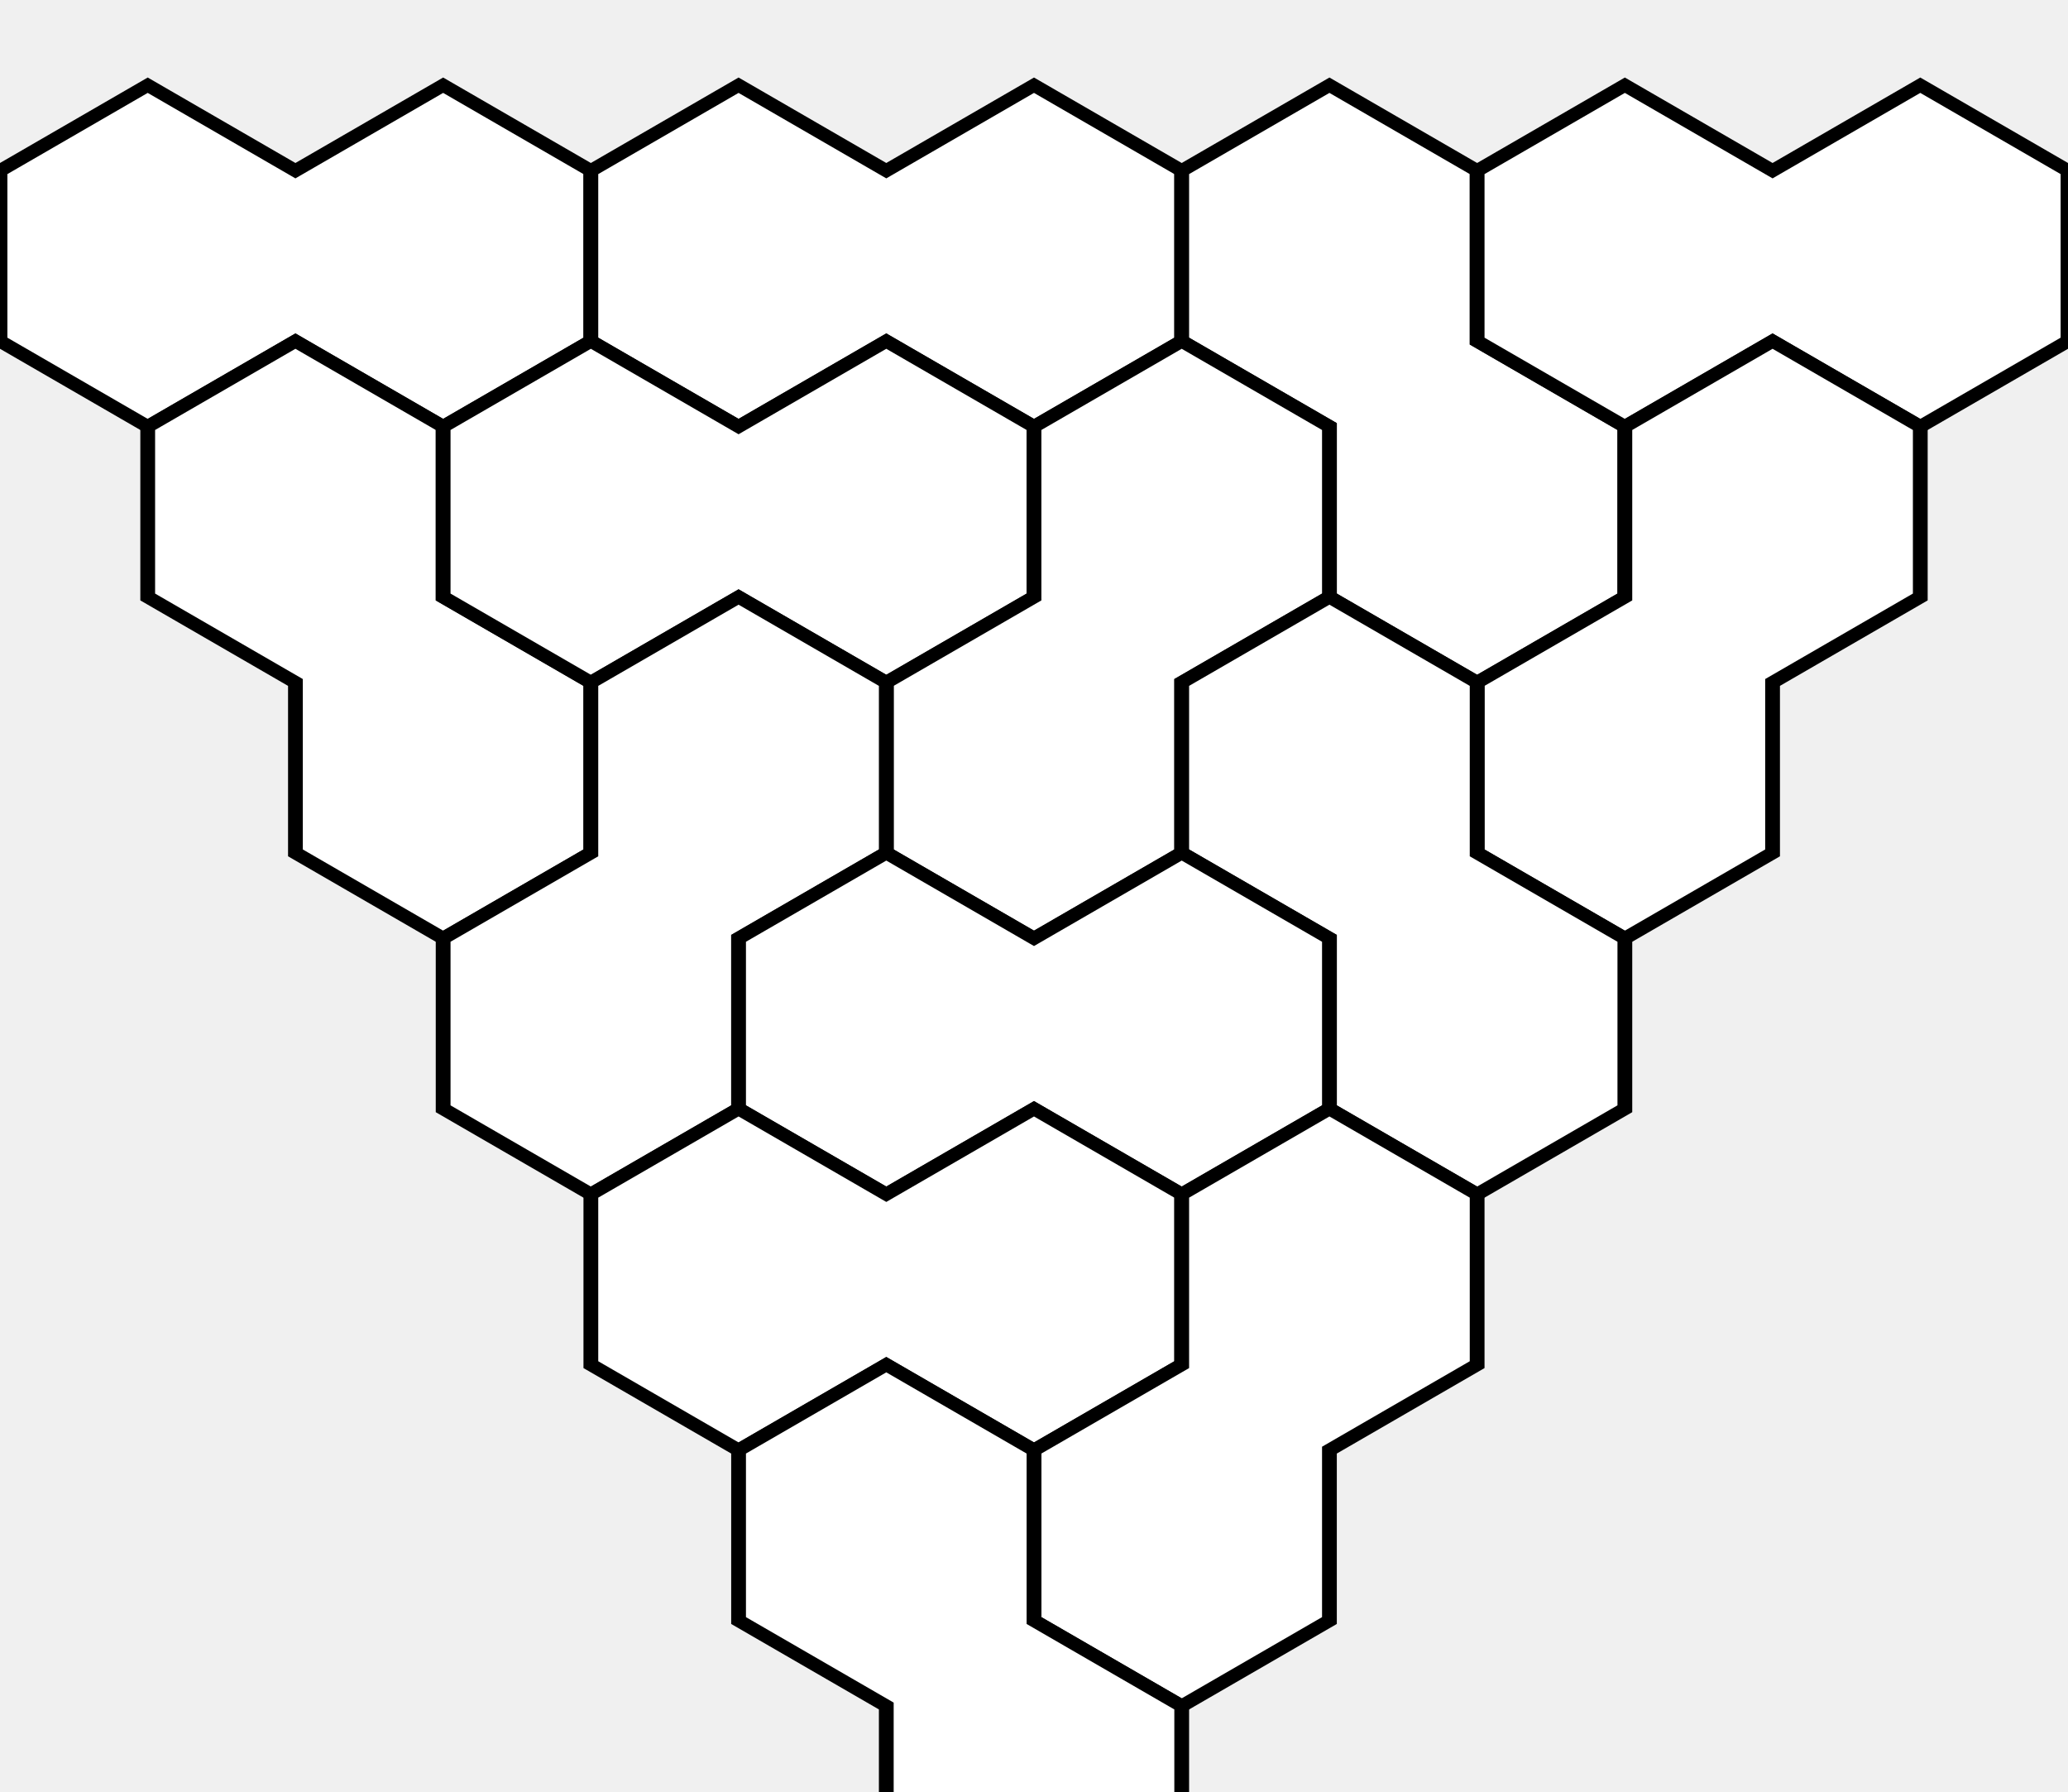
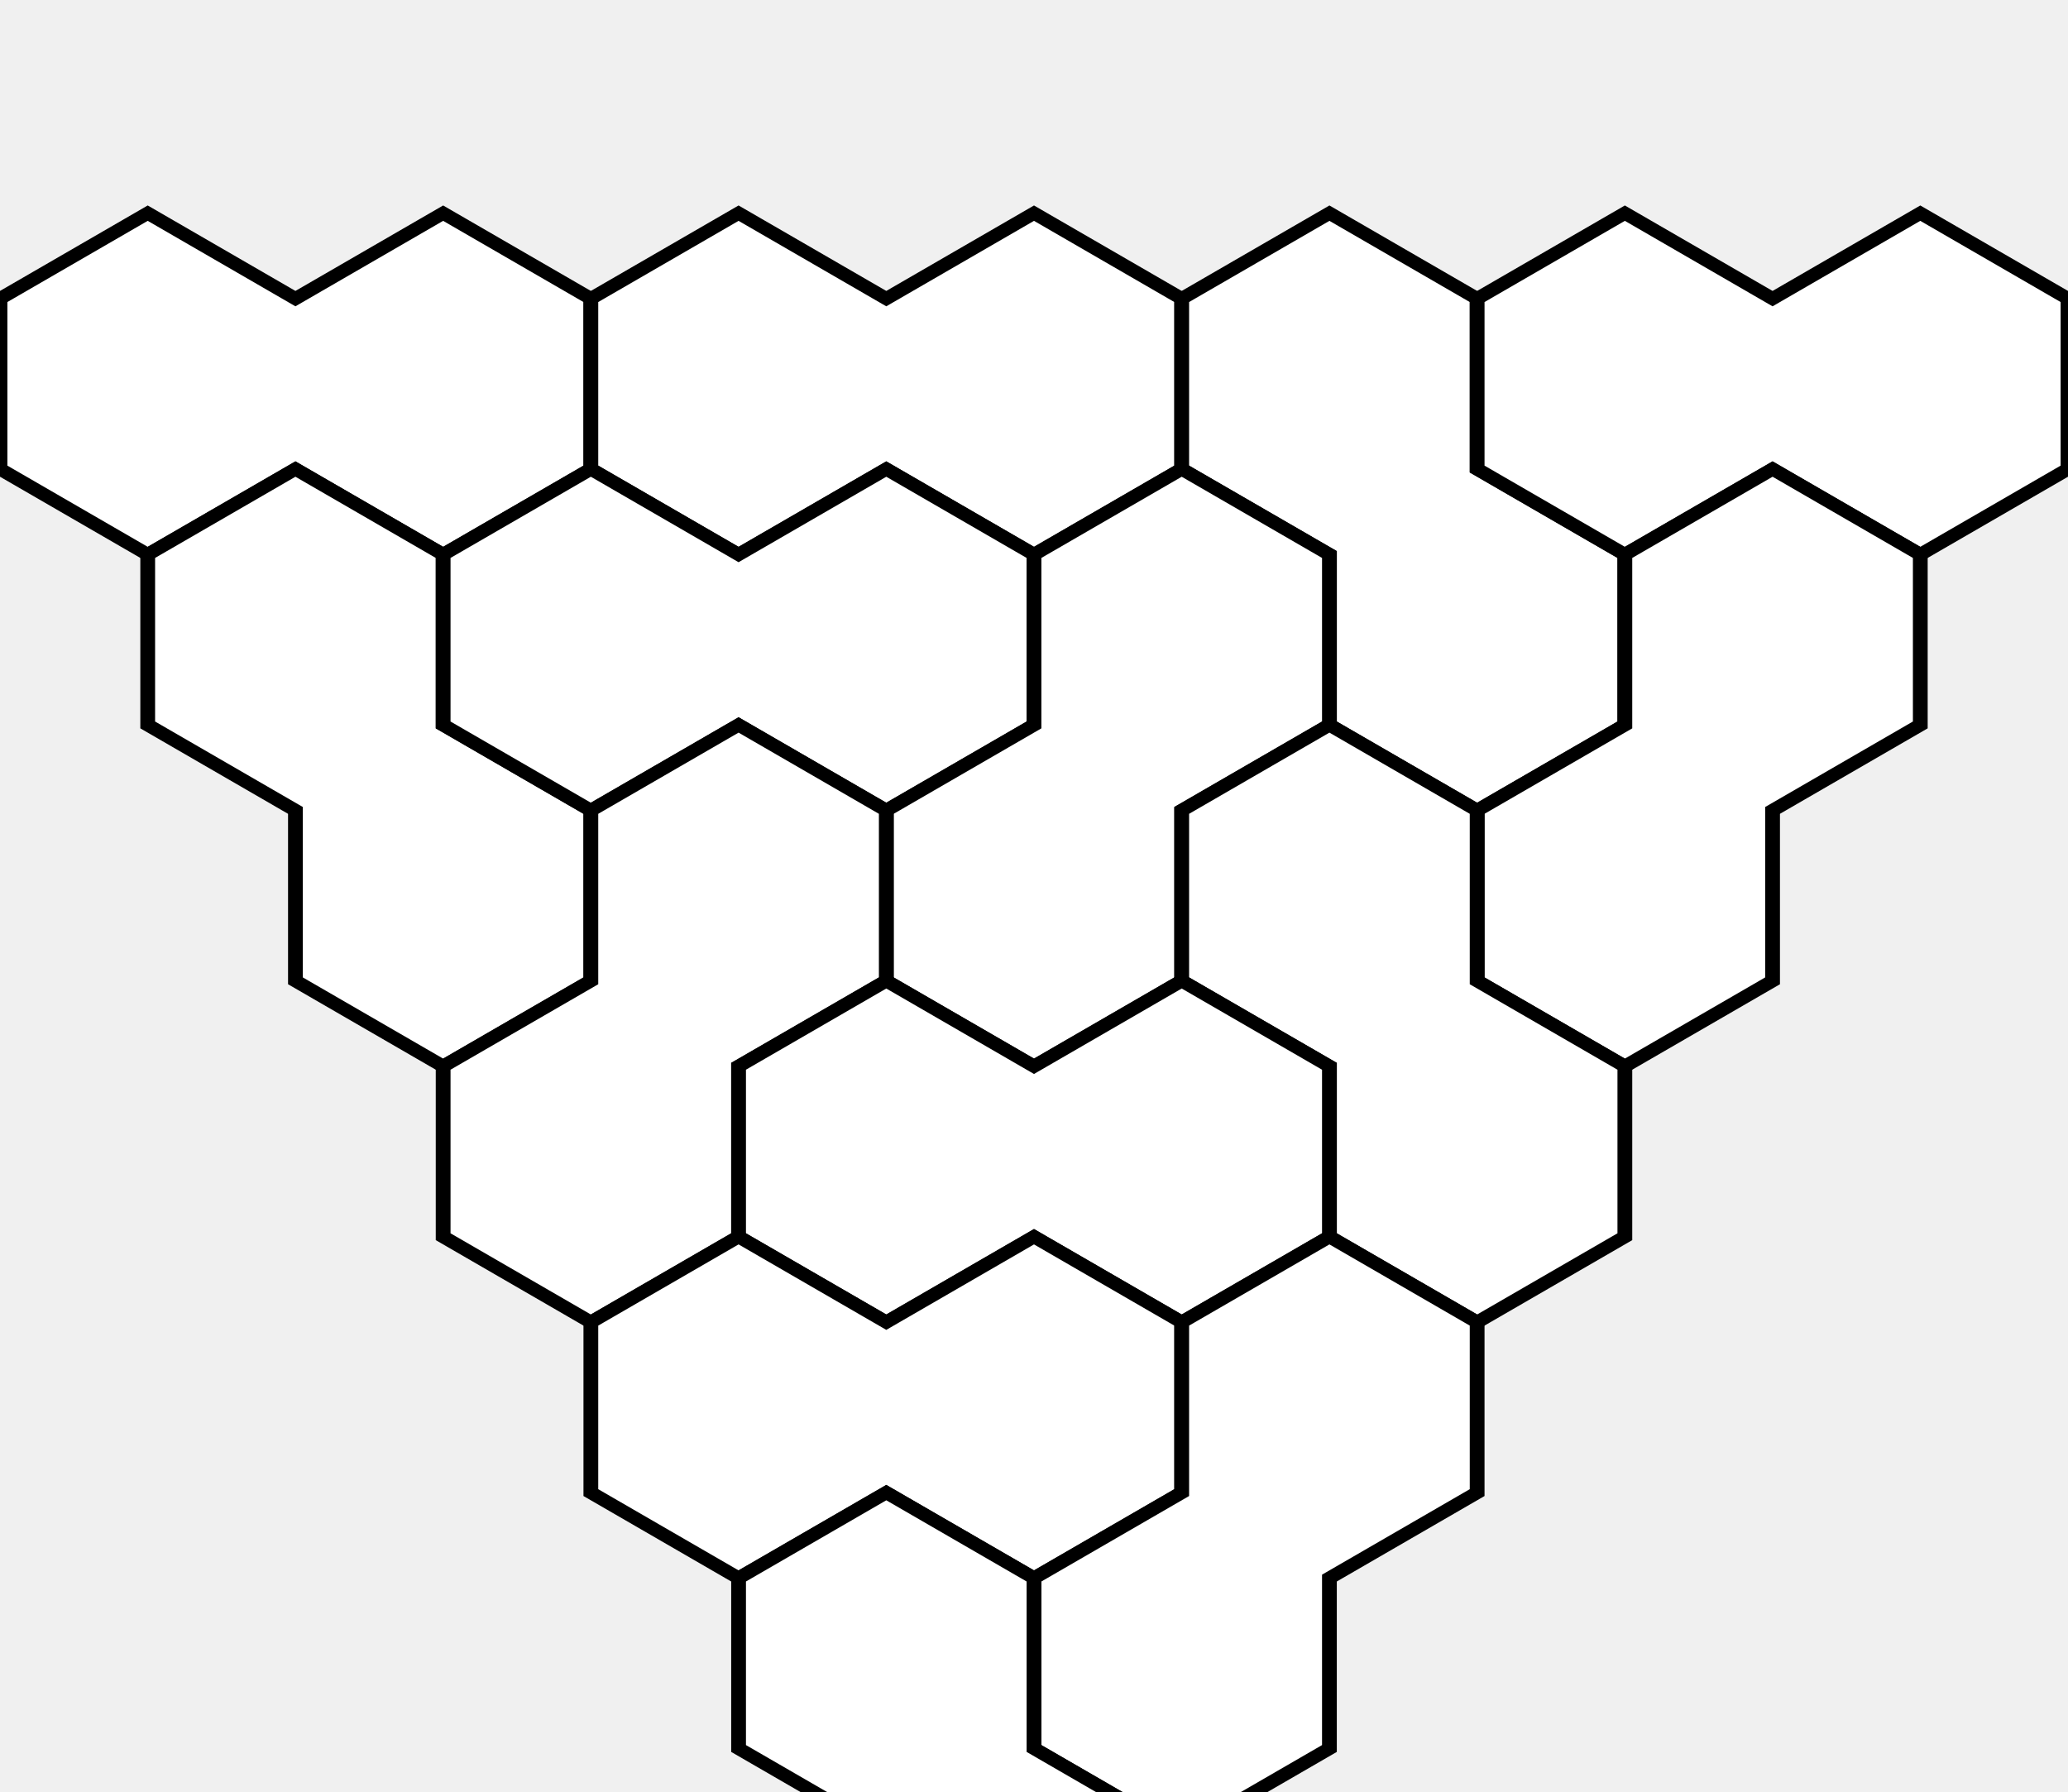
- <svg xmlns="http://www.w3.org/2000/svg" xmlns:xlink="http://www.w3.org/1999/xlink" height="433.013" width="500" viewBox="3 1 7 7" preserveAspectRatio="none">
+ <svg xmlns="http://www.w3.org/2000/svg" xmlns:xlink="http://www.w3.org/1999/xlink" height="433.013" width="500" viewBox="3 .5 7 7" preserveAspectRatio="none">
  <defs>
    <g id="dR">
      <polygon points="1,-0.667 0.5,-0.333 0.5,0.333 0,0.667 0,1.333 0.5,1.667 1,1.333 1,0.667 1.5,0.333 1.5,-0.333" fill="white" stroke="black" stroke-width=".05" />
    </g>
    <g id="dL">
      <polygon points="0,-0.667 0.5,-0.333 0.5,0.333 1,0.667 1,1.333 0.5,1.667 0,1.333 0,0.667 -0.5,0.333 -0.5,-0.333" fill="white" stroke="black" stroke-width=".05" />
    </g>
    <g id="dH">
      <polygon points="0,-0.667 0.5,-0.333 1,-0.667 1.5,-0.333 1.5,0.333 1,0.667 0.5,0.333 0,0.667 -0.5,0.333 -0.5,-0.333" fill="white" stroke="black" stroke-width=".05" />
    </g>
  </defs>
  <use xlink:href="#dH" x="3.5" y="2" />
  <use xlink:href="#dH" x="5.5" y="2" />
  <use xlink:href="#dL" x="7.5" y="2" />
  <use xlink:href="#dH" x="8.5" y="2" />
  <use xlink:href="#dL" x="4" y="3" />
  <use xlink:href="#dH" x="5" y="3" />
  <use xlink:href="#dR" x="6" y="3" />
  <use xlink:href="#dR" x="8" y="3" />
  <use xlink:href="#dR" x="4.5" y="4" />
  <use xlink:href="#dL" x="7.5" y="4" />
  <use xlink:href="#dH" x="6" y="5" />
  <use xlink:href="#dH" x="5.5" y="6" />
  <use xlink:href="#dR" x="6.5" y="6" />
  <use xlink:href="#dL" x="6" y="7" />
</svg>
